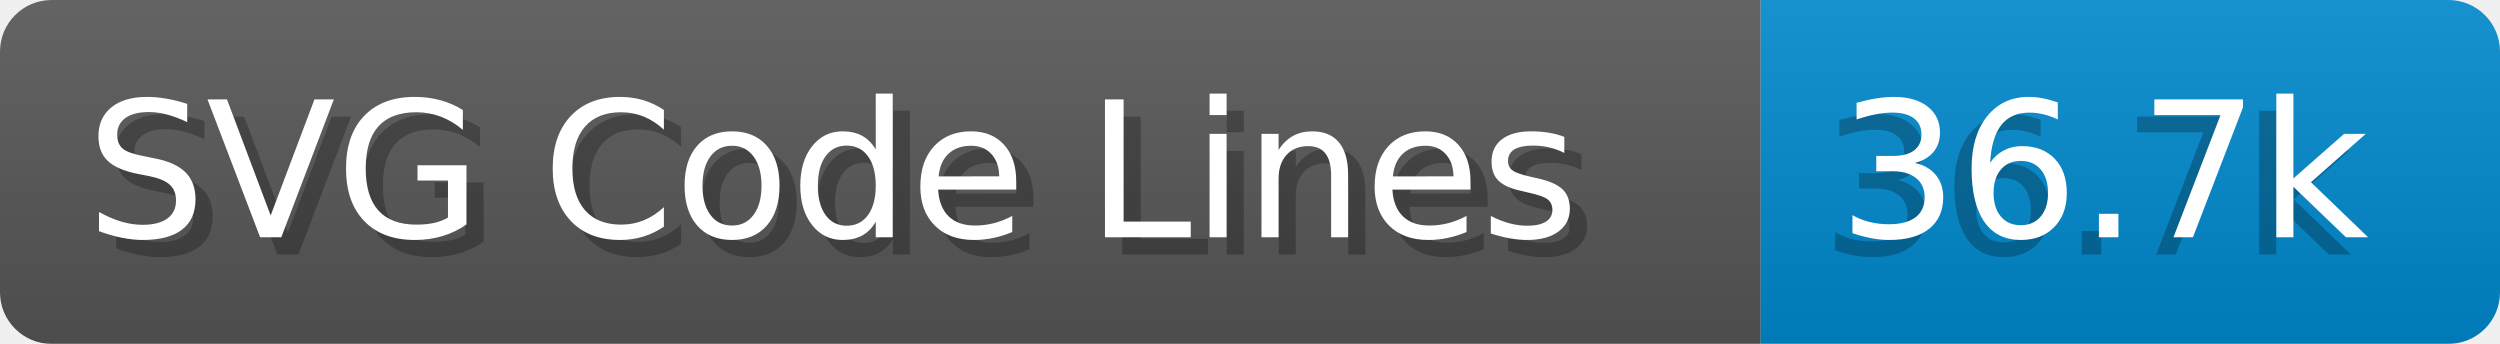
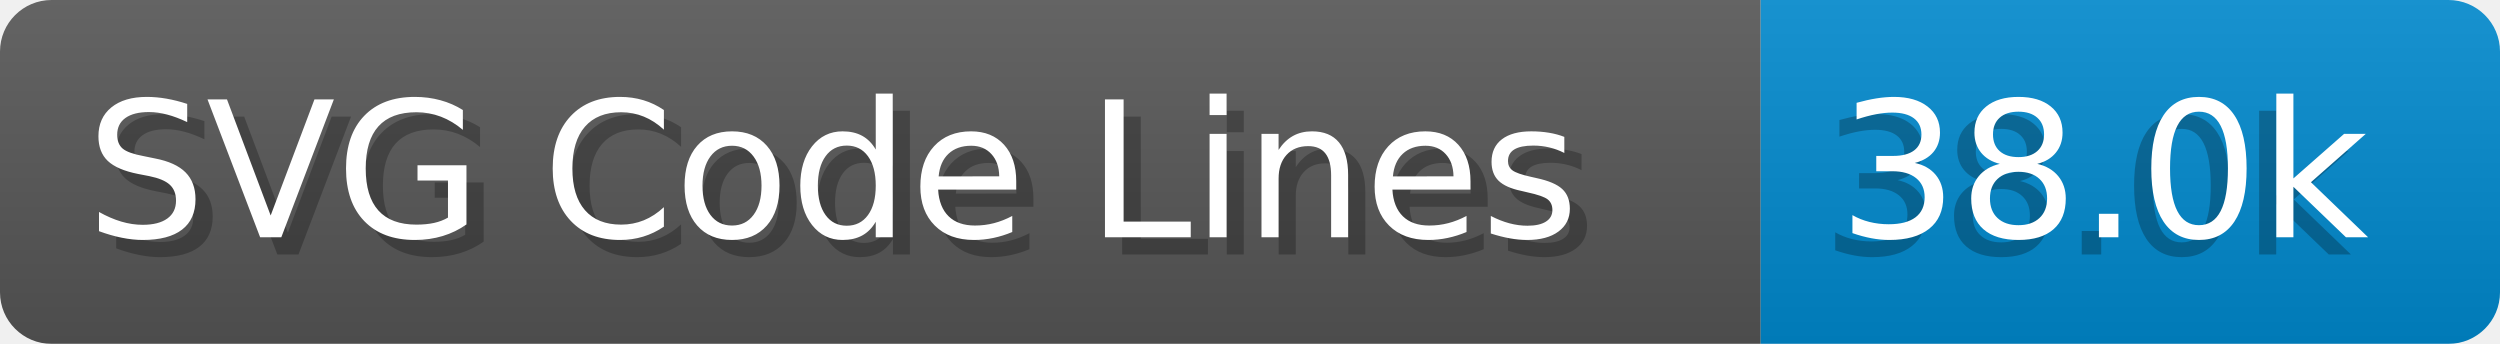
- <svg xmlns="http://www.w3.org/2000/svg" width="145.4" height="20" viewBox="0 0 1454.0 200" role="img" aria-label="SVG Code Lines: 36.7k">
+ <svg xmlns="http://www.w3.org/2000/svg" width="145.4" height="20" viewBox="0 0 1454.0 200" role="img" aria-label="SVG Code Lines: 38.0k">
  <linearGradient id="a" x2="0" y2="100%">
    <stop offset="0" stop-opacity=".1" stop-color="#EEE" />
    <stop offset="1" stop-opacity=".1" />
  </linearGradient>
  <mask id="m">
    <rect width="1454.0" height="200" rx="30" fill="#FFF" />
  </mask>
  <g mask="url(#m)">
    <rect width="1024.0" height="200" fill="#555" />
    <rect width="430.0" height="200" fill="#08C" x="1024.0" />
    <rect width="1454.0" height="200" fill="url(#a)" />
  </g>
  <g aria-hidden="true" fill="#fff" text-anchor="start" font-family="Verdana,DejaVu Sans,sans-serif" font-size="110">
    <text x="60" y="148" textLength="924.0" fill="#000" opacity="0.25">SVG Code Lines</text>
    <text x="50" y="138" textLength="924.0">SVG Code Lines</text>
-     <text x="1059.0" y="148" textLength="330.0" fill="#000" opacity="0.25">36.7k</text>
-     <text x="1069.0" y="138" textLength="330.0">36.7k</text>
+     <text x="1059.0" y="148" textLength="330.0" fill="#000" opacity="0.25">38.0k</text>
+     <text x="1069.0" y="138" textLength="330.0">38.0k</text>
  </g>
</svg>
